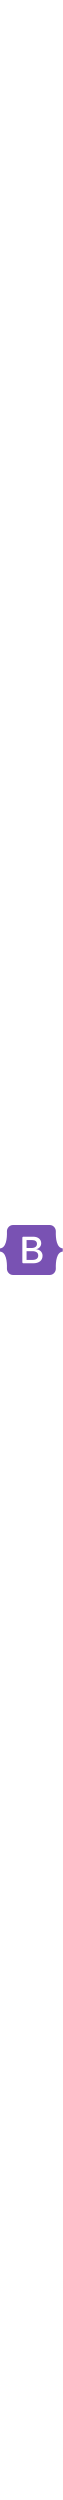
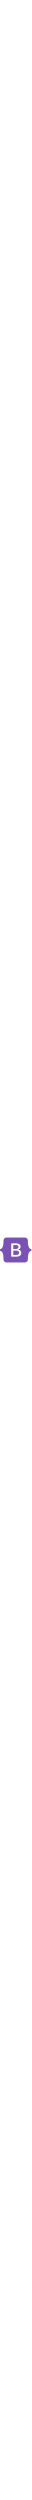
- <svg xmlns="http://www.w3.org/2000/svg" height="1992" viewBox="0 0 512 407.864" width="50">
+ <svg xmlns="http://www.w3.org/2000/svg" height="1992" viewBox="0 0 512 407.864" width="25">
  <path d="m106.344 0c-29.214 0-50.831 25.57-49.863 53.3.929 26.641-.278 61.145-8.964 89.283-8.717 28.217-23.449 46.098-47.517 48.393v25.912c24.068 2.3 38.8 20.172 47.516 48.393 8.687 28.138 9.893 62.642 8.964 89.283-.968 27.726 20.649 53.3 49.868 53.3h299.347c29.214 0 50.827-25.57 49.859-53.3-.929-26.641.278-61.145 8.964-89.283 8.717-28.221 23.413-46.1 47.482-48.393v-25.912c-24.068-2.3-38.764-20.172-47.482-48.393-8.687-28.134-9.893-62.642-8.964-89.283.968-27.726-20.645-53.3-49.859-53.3h-299.355zm240.775 251.067c0 38.183-28.481 61.34-75.746 61.34h-80.458a8.678 8.678 0 0 1 -8.678-8.678v-199.593a8.678 8.678 0 0 1 8.678-8.678h80c39.411 0 65.276 21.348 65.276 54.124 0 23.005-17.4 43.6-39.567 47.208v1.2c30.176 3.31 50.495 24.21 50.495 53.077zm-84.519-128.1h-45.876v64.8h38.639c29.87 0 46.34-12.028 46.34-33.527-.003-20.148-14.163-31.273-39.103-31.273zm-45.876 90.511v71.411h47.564c31.1 0 47.573-12.479 47.573-35.931s-16.935-35.484-49.573-35.484h-45.564z" fill="#7952b3" fill-rule="evenodd" />
</svg>
